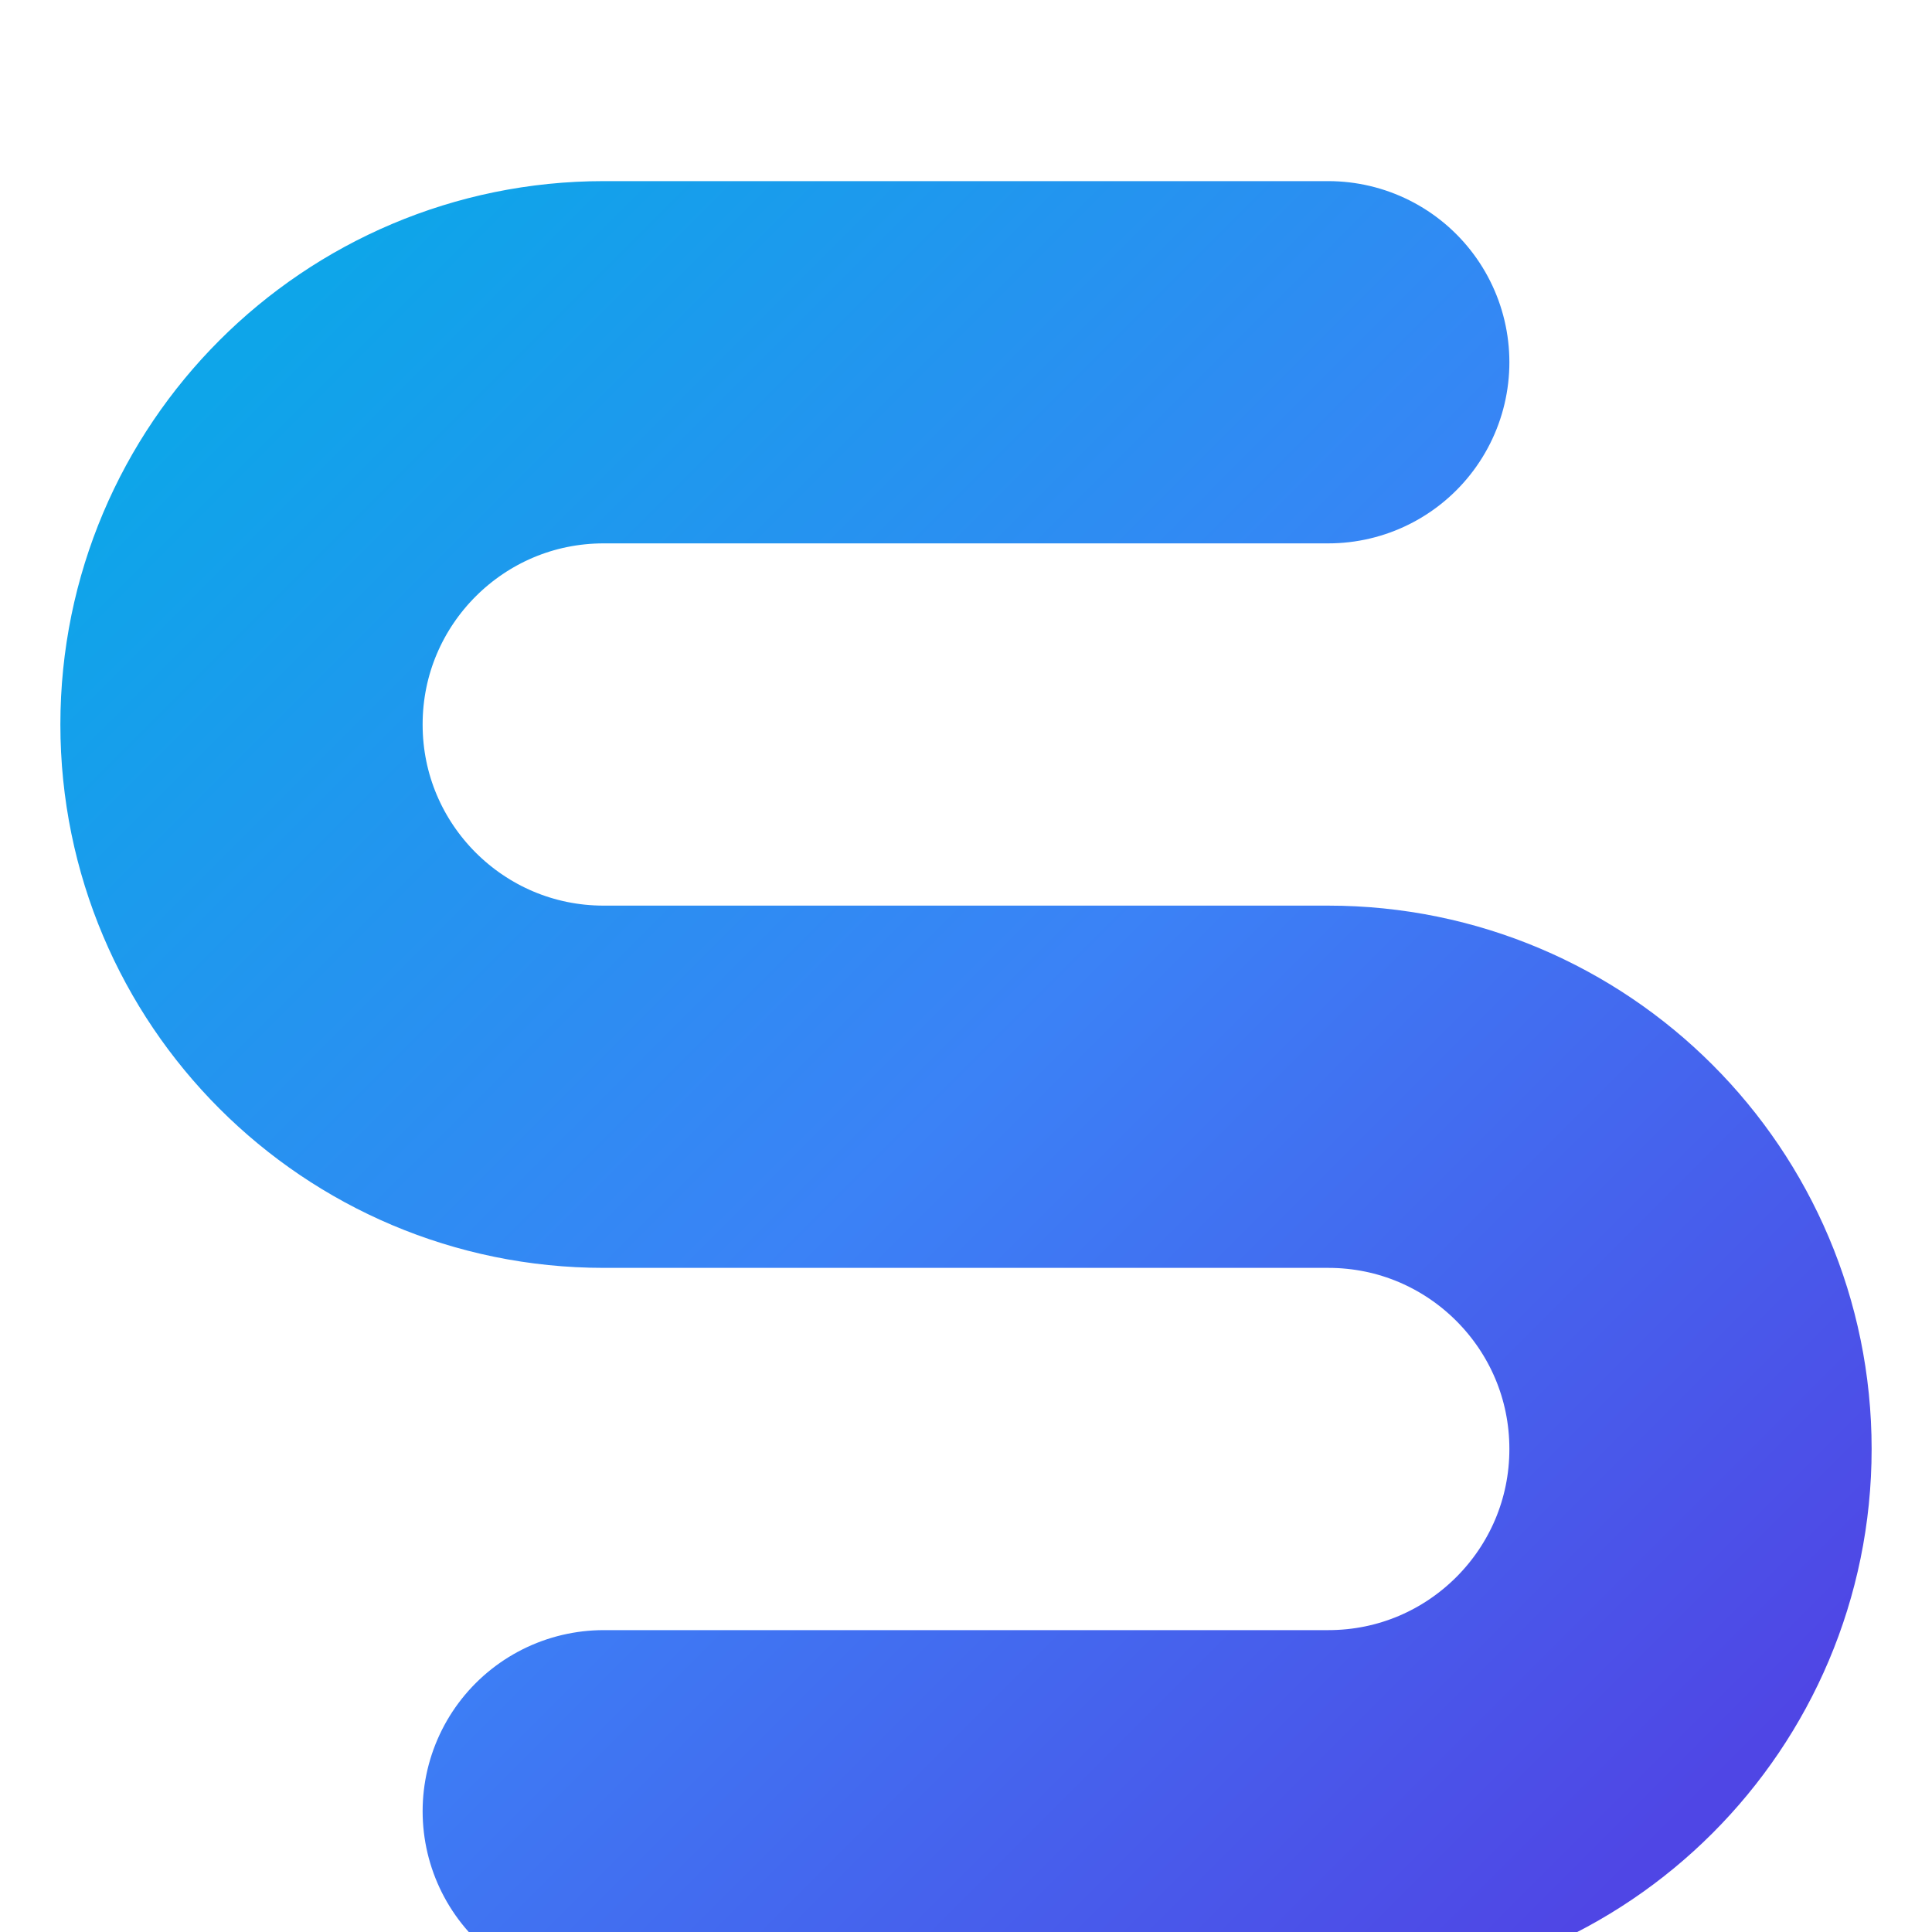
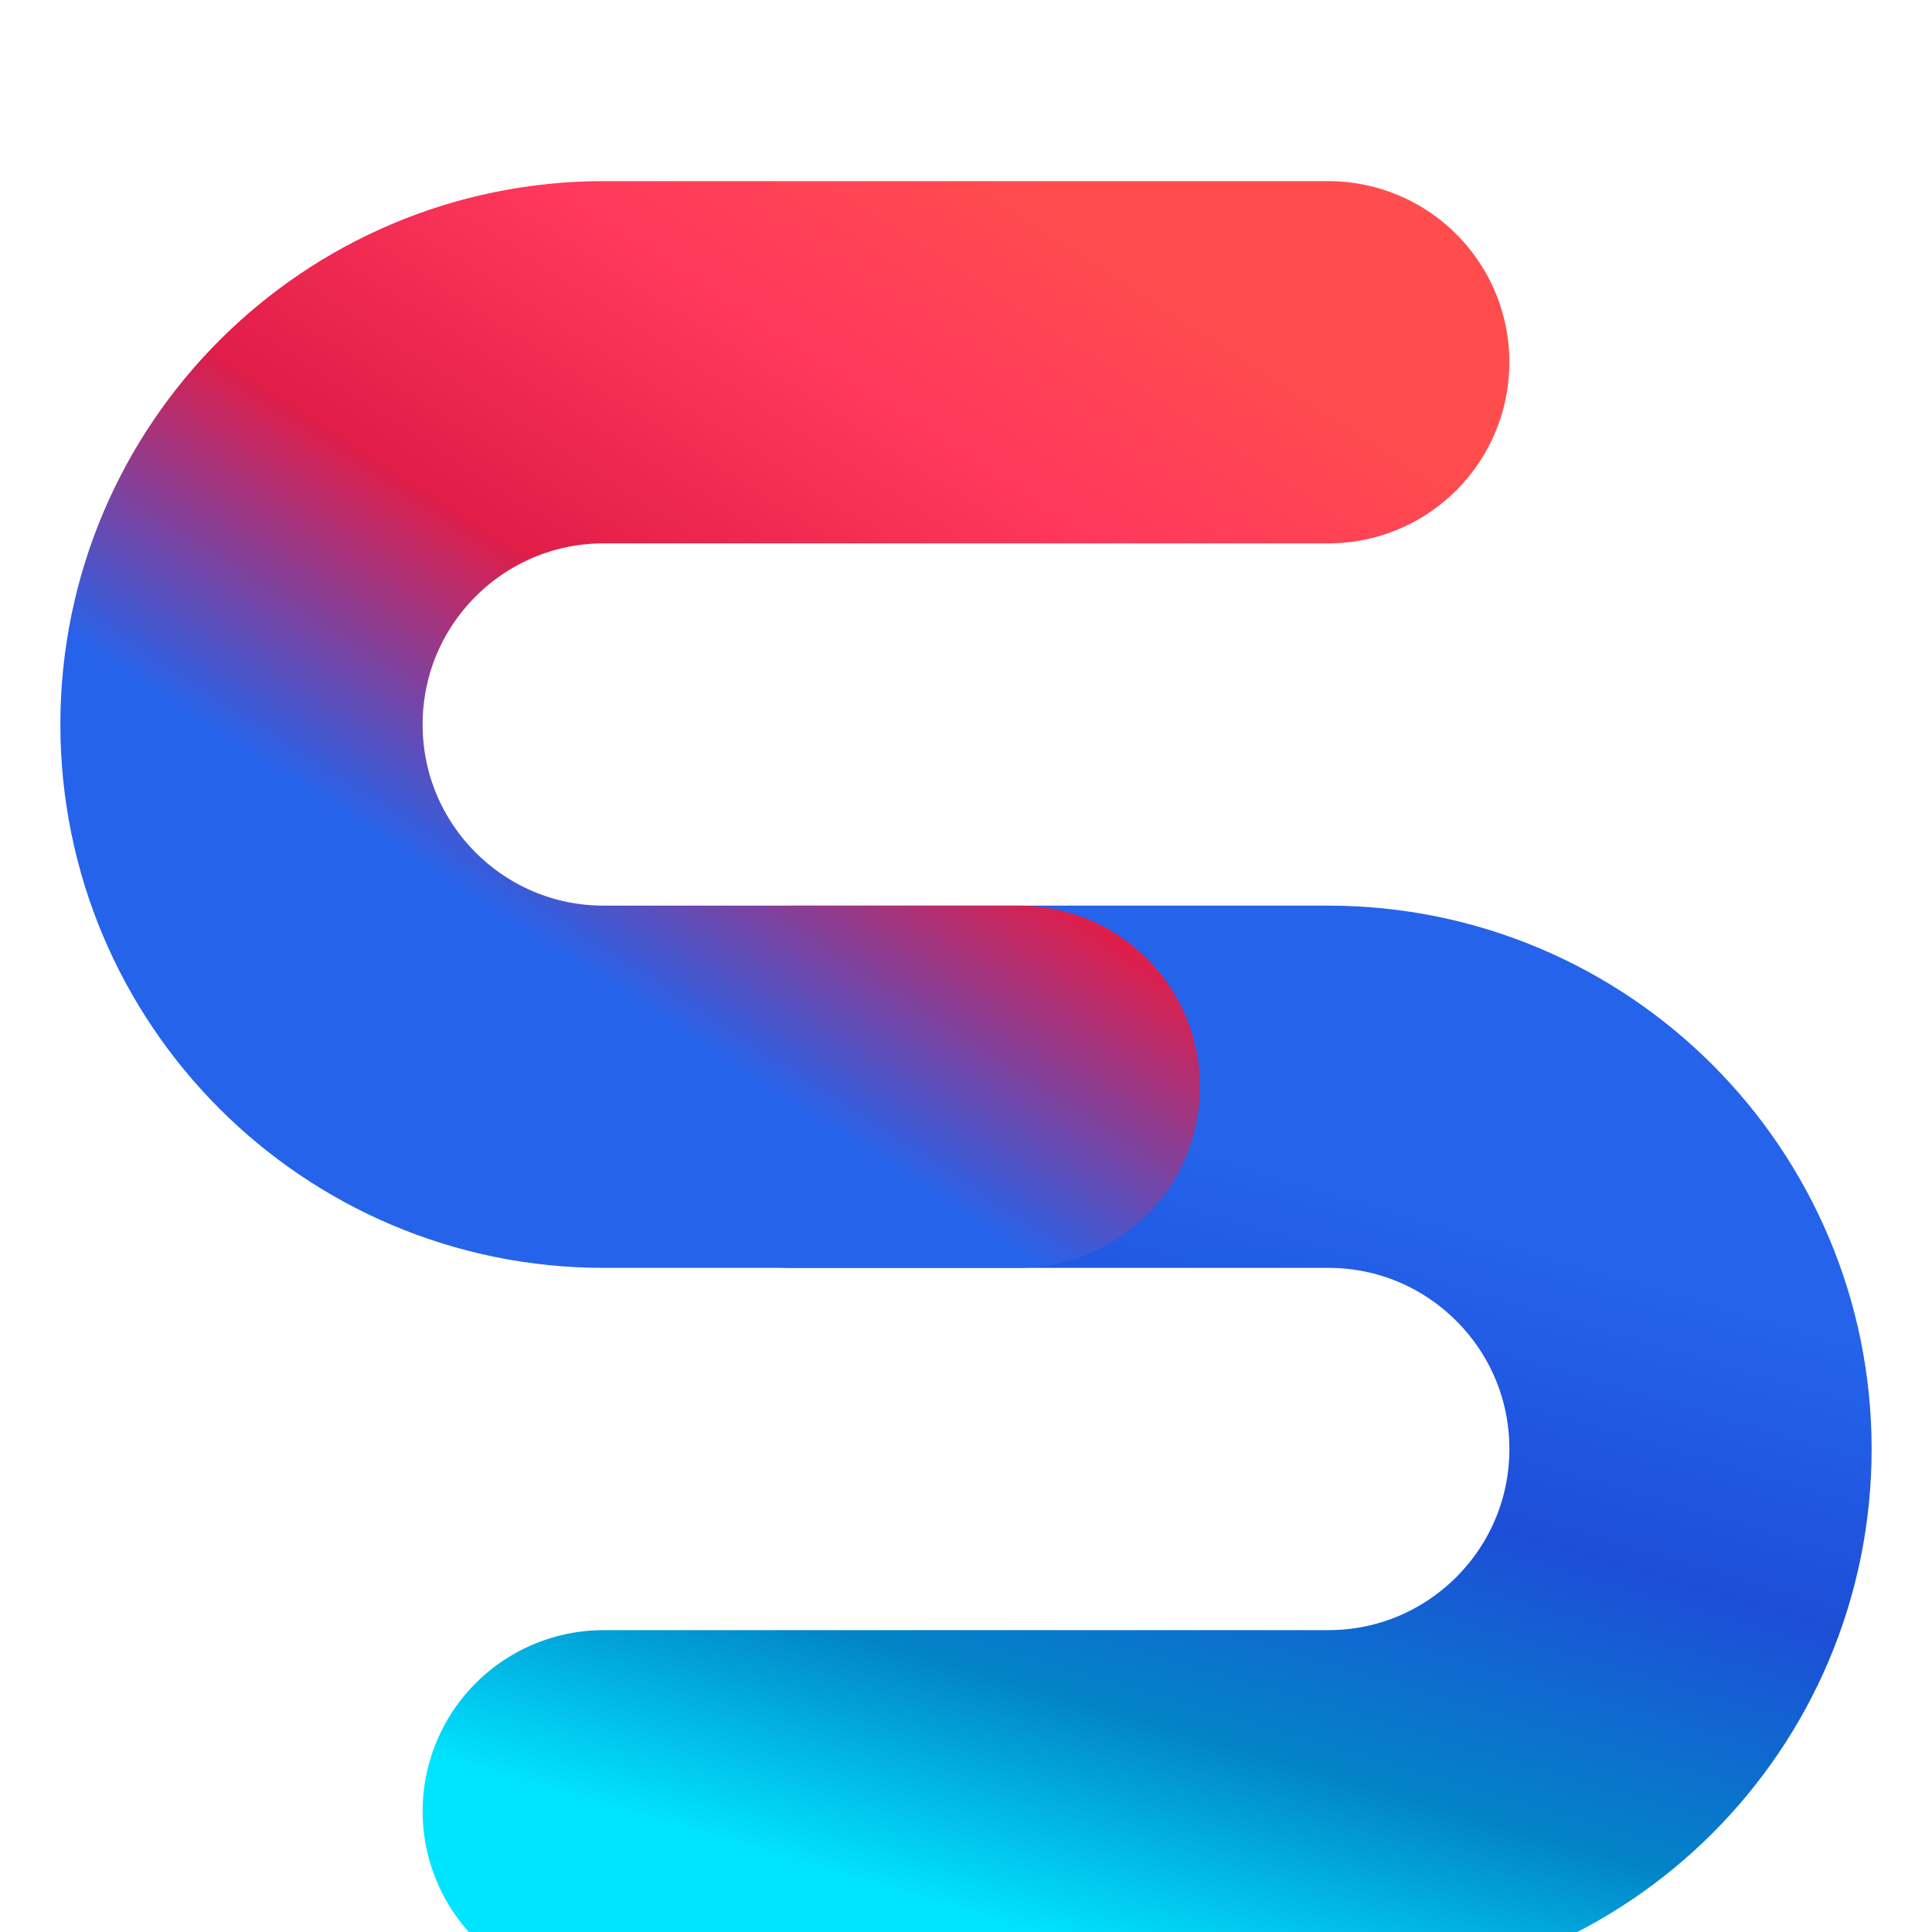
<svg xmlns="http://www.w3.org/2000/svg" width="256" height="256" viewBox="0 0 256 256" fill="none">
-   <path d="M176 48 H 80 C 53.49 48 32 69.49 32 96 C 32 122.51 53.49 144 80 144 H 176 C 202.51 144 224 165.49 224 192 C 224 218.51 202.51 240 176 240 H 80" stroke="url(#grad1)" stroke-width="48" stroke-linecap="round" stroke-linejoin="round" />
  <defs>
-     <linearGradient id="grad1" x1="32" y1="48" x2="224" y2="240" gradientUnits="userSpaceOnUse">
-       <stop stop-color="#0EA5E9" />
-       <stop offset="0.5" stop-color="#3B82F6" />
-       <stop offset="1" stop-color="#4F46E5" />
+     <linearGradient id="grad-top" x1="176" y1="48" x2="110" y2="150" gradientUnits="userSpaceOnUse">
+       <stop offset="0%" stop-color="#FF4D4D" />
+       <stop offset="30%" stop-color="#FF385C" />
+       <stop offset="65%" stop-color="#E11D48" />
+       <stop offset="100%" stop-color="#2563EB" />
+     </linearGradient>
+     <linearGradient id="grad-bot" x1="110" y1="138" x2="80" y2="240" gradientUnits="userSpaceOnUse">
+       <stop offset="0%" stop-color="#2563EB" />
+       <stop offset="35%" stop-color="#1D4ED8" />
+       <stop offset="70%" stop-color="#0284C7" />
+       <stop offset="100%" stop-color="#00E5FF" />
    </linearGradient>
  </defs>
+   <path d="M 105 144 H 176 C 202.51 144 224 165.49 224 192 C 224 218.51 202.51 240 176 240 H 80" stroke="url(#grad-bot)" stroke-width="48" stroke-linecap="round" stroke-linejoin="round" />
+   <path d="M 176 48 H 80 C 53.49 48 32 69.49 32 96 C 32 122.51 53.49 144 80 144 H 135" stroke="url(#grad-top)" stroke-width="48" stroke-linecap="round" stroke-linejoin="round" />
</svg>
